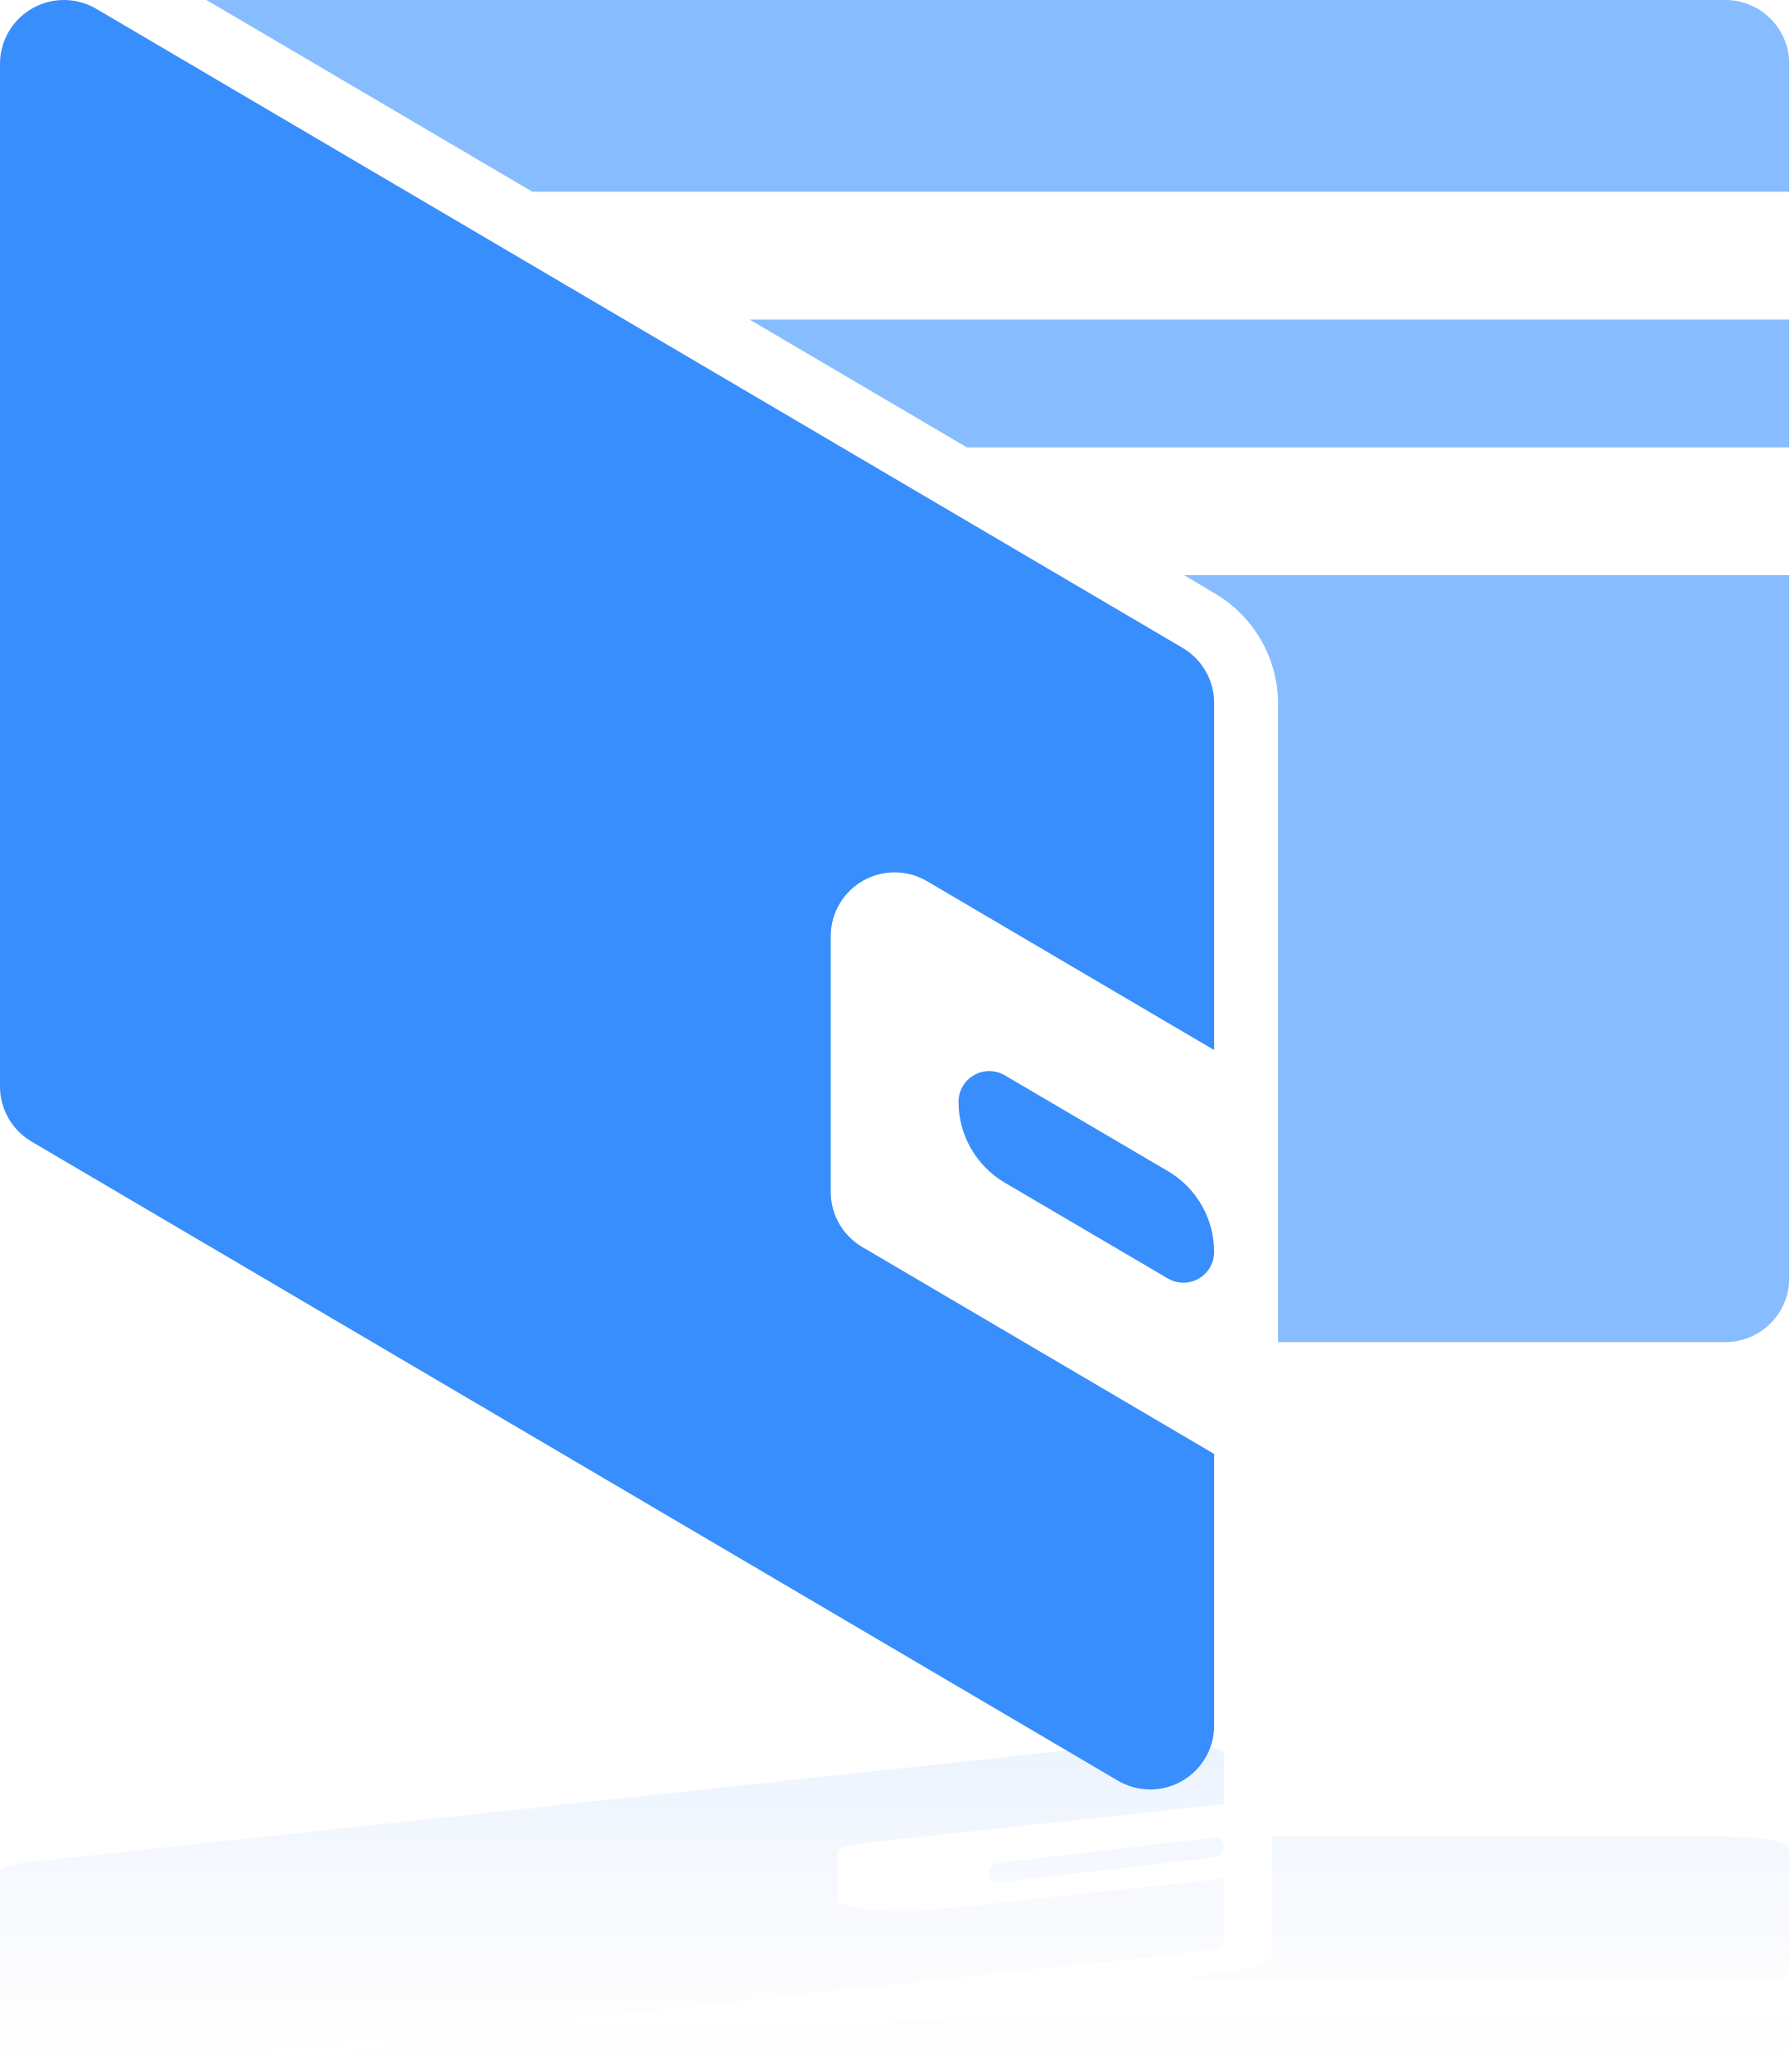
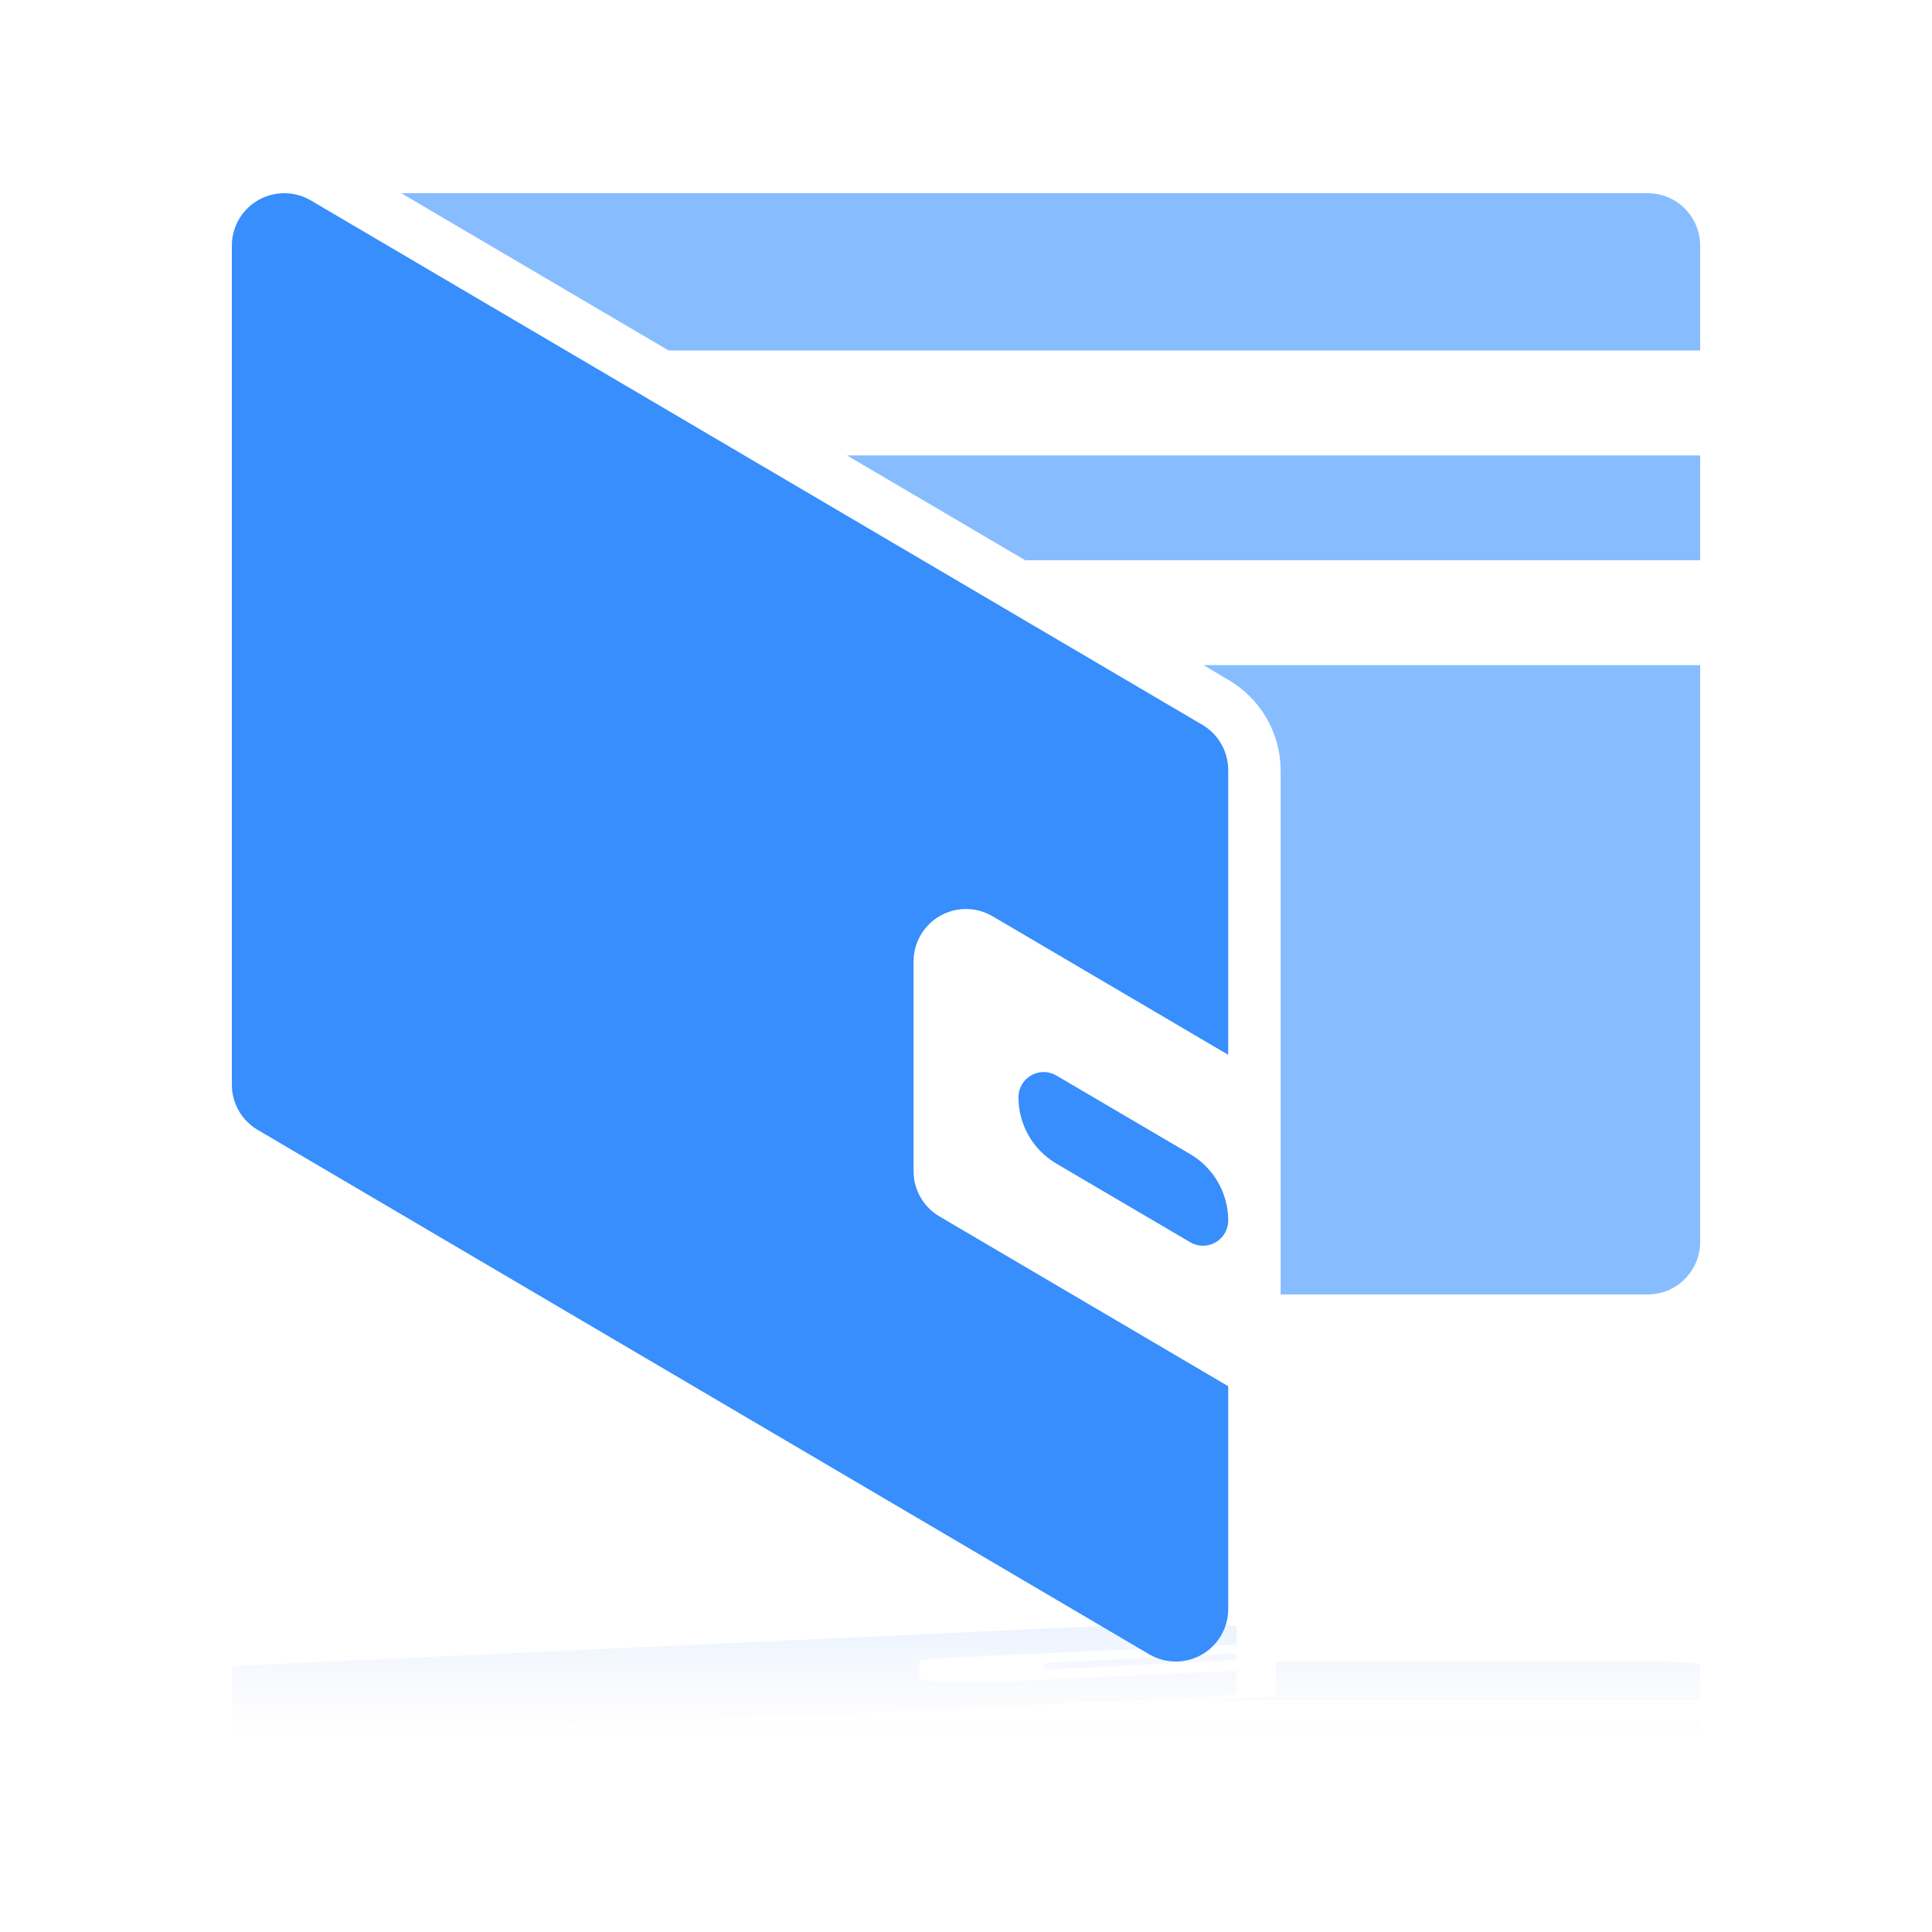
- <svg xmlns="http://www.w3.org/2000/svg" width="38px" height="44px" viewBox="0 0 38 44" version="1.1">
+ <svg xmlns="http://www.w3.org/2000/svg" width="50" height="50" viewBox="0 0 50 50">
  <defs>
-     <linearGradient x1="50%" y1="0%" x2="50%" y2="98.986%" id="linearGradient-1">
-       <stop stop-color="#B69FE1" stop-opacity="0" offset="0%" />
-       <stop stop-color="#378EFC" stop-opacity="0.099" offset="100%" />
+     <linearGradient id="ic_wallet-a" x1="50%" x2="50%" y1="0%" y2="98.986%">
+       <stop offset="0%" stop-color="#B69FE1" stop-opacity="0" />
+       <stop offset="100%" stop-color="#378EFC" stop-opacity=".099" />
    </linearGradient>
  </defs>
-   <g id="Page-1" stroke="none" stroke-width="1" fill="none" fill-rule="evenodd">
-     <g id="ic_wallet" fill-rule="nonzero">
-       <path d="M38,1.357 L38,4.071 L11.305,4.071 L4.384,0 L36.643,0 C37.392,0 38,0.608 38,1.357 Z" id="Path" fill="#87BDFF" />
-       <polygon id="Path" fill="#87BDFF" points="20.534 9.5 38 9.5 38 6.786 15.919 6.786" />
-       <path d="M25.786,12.594 C26.62,13.076 27.137,13.965 27.143,14.929 L27.143,28.5 L36.643,28.5 C37.392,28.5 38,27.892 38,27.143 L38,12.214 L25.148,12.214 L25.786,12.594 Z" id="Path" fill="#87BDFF" />
-       <path d="M21.34,25.115 L24.803,27.149 C25.113,27.331 25.513,27.228 25.696,26.917 C25.755,26.817 25.786,26.703 25.786,26.586 C25.786,25.88 25.412,25.227 24.803,24.869 L21.34,22.835 C21.029,22.652 20.63,22.756 20.447,23.067 C20.388,23.167 20.357,23.281 20.357,23.397 C20.357,24.103 20.731,24.757 21.34,25.115 Z" id="Path" fill="#378EFC" />
-       <path d="M25.121,13.761 L2.049,0.19 C1.63,-0.059 1.109,-0.063 0.685,0.178 C0.262,0.419 0,0.87 0,1.357 L0,23.071 C0,23.551 0.253,23.994 0.665,24.239 L23.736,37.81 C23.946,37.934 24.185,38 24.429,38 C25.178,38 25.786,37.392 25.786,36.643 L25.786,30.875 L18.308,26.478 C17.896,26.233 17.643,25.79 17.643,25.311 L17.643,19.882 C17.643,19.395 17.905,18.944 18.328,18.703 C18.752,18.462 19.273,18.466 19.692,18.715 L25.786,22.298 L25.786,14.929 C25.786,14.449 25.533,14.006 25.121,13.761 Z" id="Path" fill="#378EFC" />
-       <path d="M25.329,39.535 C25.745,39.58 26,39.662 26,39.75 L26,39.75 L26,41.107 L19.856,40.447 C19.433,40.402 18.908,40.401 18.481,40.445 C18.053,40.49 17.79,40.573 17.789,40.662 L17.789,40.662 L17.789,41.662 C17.79,41.751 18.044,41.832 18.46,41.877 L18.46,41.877 L26,42.687 L26,43.75 C26,43.888 25.387,44 24.632,44 C24.386,44 24.145,43.988 23.934,43.965 L23.934,43.965 L0.671,41.465 C0.255,41.42 0,41.338 0,41.25 L0,41.25 L0,37.25 C0,37.16 0.264,37.077 0.691,37.033 C1.118,36.988 1.643,36.989 2.066,37.035 L2.066,37.035 L10.834,37.976 L4,37 L36.627,37 C37.385,37 38,37.149 38,37.333 L38,38.194 L20.597,38.194 L18.304,38 L11.055,38 L25.329,39.535 Z M38,39 L38,41.75 C38,41.888 37.385,42 36.627,42 L36.627,42 L27.018,42 L27.018,39.5 C27.012,39.322 26.49,39.159 25.645,39.07 L25.645,39.07 L25,39 L38,39 Z M21.207,41.024 L25.793,41.559 C25.911,41.573 26,41.673 26,41.792 L26,41.792 L25.999,41.813 C25.987,41.915 25.895,41.988 25.793,41.976 L25.793,41.976 L21.207,41.441 C21.089,41.427 21,41.327 21,41.208 C21,41.201 21,41.194 21.001,41.187 C21.013,41.085 21.105,41.012 21.207,41.024 L21.207,41.024 Z" id="Shape" fill="url(#linearGradient-1)" transform="translate(19, 40.5) scale(-1, 1) rotate(-180) translate(-19, -40.5) " />
-     </g>
+   <g fill="none" transform="translate(6 5)">
+     <path fill="#87BDFF" d="M38,1.357 L38,4.071 L11.305,4.071 L4.384,0 L36.643,0 C37.392,0 38,0.608 38,1.357 Z" />
+     <polygon fill="#87BDFF" points="20.534 9.5 38 9.5 38 6.786 15.919 6.786" />
+     <path fill="#87BDFF" d="M25.786,12.594 C26.62,13.076 27.137,13.965 27.143,14.929 L27.143,28.5 L36.643,28.5 C37.392,28.5 38,27.892 38,27.143 L38,12.214 L25.148,12.214 L25.786,12.594 Z" />
+     <path fill="#378EFC" d="M21.34,25.115 L24.803,27.149 C25.113,27.331 25.513,27.228 25.696,26.917 C25.755,26.817 25.786,26.703 25.786,26.586 C25.786,25.88 25.412,25.227 24.803,24.869 L21.34,22.835 C21.029,22.652 20.63,22.756 20.447,23.067 C20.388,23.167 20.357,23.281 20.357,23.397 C20.357,24.103 20.731,24.757 21.34,25.115 Z" />
+     <path fill="#378EFC" d="M25.121,13.761 L2.049,0.19 C1.63,-0.059 1.109,-0.063 0.685,0.178 C0.262,0.419 0,0.87 0,1.357 L0,23.071 C0,23.551 0.253,23.994 0.665,24.239 L23.736,37.81 C23.946,37.934 24.185,38 24.429,38 C25.178,38 25.786,37.392 25.786,36.643 L25.786,30.875 L18.308,26.478 C17.896,26.233 17.643,25.79 17.643,25.311 L17.643,19.882 C17.643,19.395 17.905,18.944 18.328,18.703 C18.752,18.462 19.273,18.466 19.692,18.715 L25.786,22.298 L25.786,14.929 C25.786,14.449 25.533,14.006 25.121,13.761 Z" />
+     <path fill="url(#ic_wallet-a)" d="M25.329,38.086 C25.745,38.106 26,38.141 26,38.179 L26,38.179 L26,38.76 L19.856,38.477 C19.433,38.458 18.908,38.457 18.481,38.477 C18.053,38.496 17.79,38.531 17.789,38.57 L17.789,38.57 L17.789,38.998 C17.79,39.036 18.044,39.071 18.46,39.09 L18.46,39.09 L26,39.437 L26,39.893 C26,39.952 25.387,40 24.632,40 C24.386,40 24.145,39.995 23.934,39.985 L23.934,39.985 L0.671,38.914 C0.255,38.894 0,38.859 0,38.821 L0,38.821 L0,37.107 C0,37.069 0.264,37.033 0.691,37.014 C1.118,36.995 1.643,36.995 2.066,37.015 L2.066,37.015 L10.834,37.418 L4,37 L36.627,37 C37.385,37 38,37.064 38,37.143 L38,37.512 L20.597,37.512 L18.304,37.429 L11.055,37.429 L25.329,38.086 Z M38,38 L38,38.917 C38,38.963 37.385,39 36.627,39 L36.627,39 L27.018,39 L27.018,38.167 C27.012,38.107 26.49,38.053 25.645,38.023 L25.645,38.023 L25,38 L38,38 Z M21.207,38.796 L25.793,39.025 C25.911,39.031 26,39.074 26,39.125 L26,39.125 L25.999,39.134 C25.987,39.178 25.895,39.209 25.793,39.204 L25.793,39.204 L21.207,38.975 C21.089,38.969 21,38.926 21,38.875 C21,38.872 21,38.869 21.001,38.866 C21.013,38.822 21.105,38.791 21.207,38.796 L21.207,38.796 Z" transform="matrix(1 0 0 -1 0 77)" />
  </g>
</svg>
